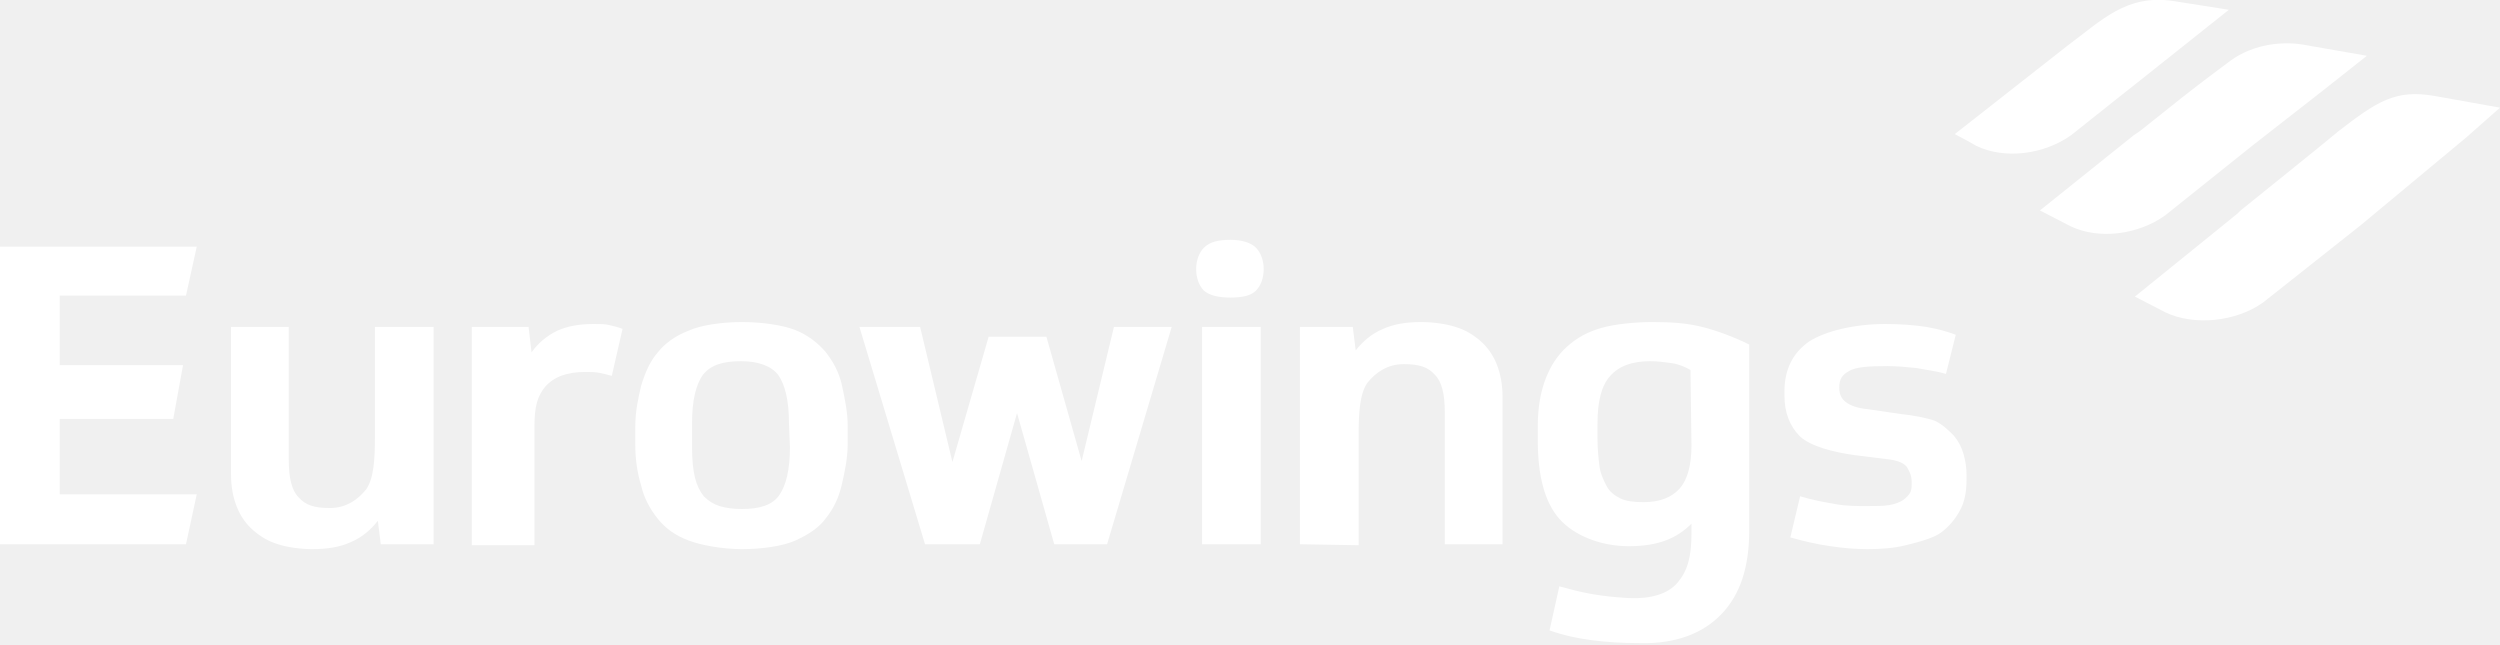
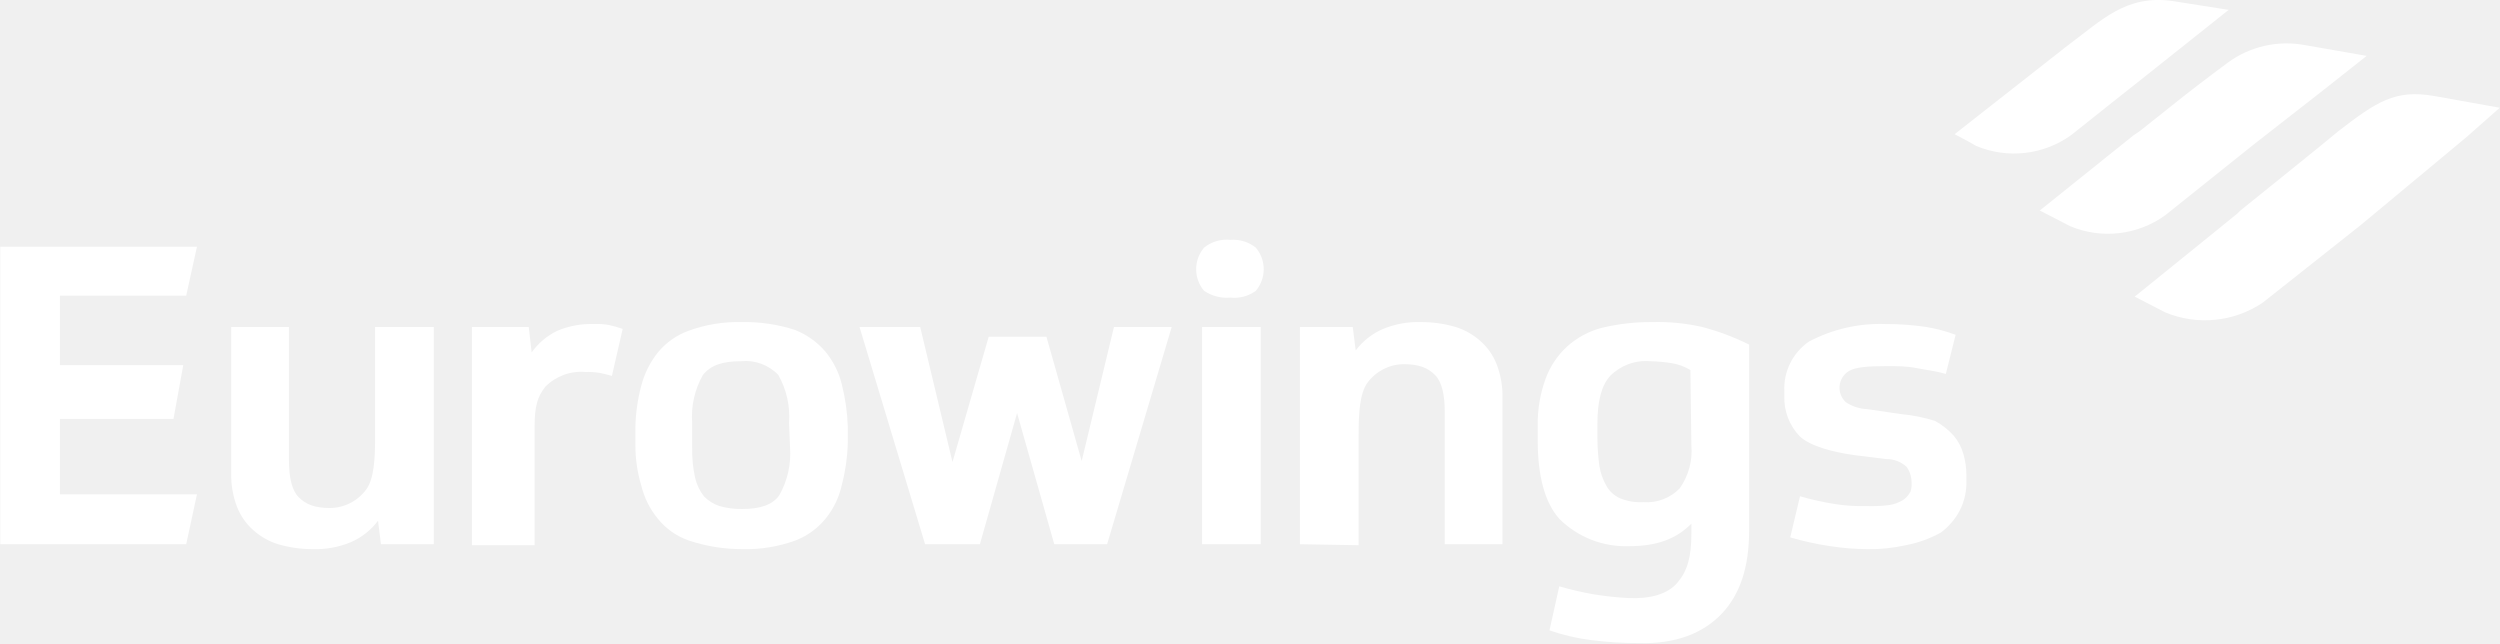
- <svg xmlns="http://www.w3.org/2000/svg" version="1.1" id="Layer_1" x="0px" y="0px" viewBox="0 0 255.4 65.8" style="enable-background:new 0 0 255.4 65.8;" xml:space="preserve">
-   <style type="text/css">
- 	.st0{fill:#FFFFFF;}
- </style>
-   <polygon class="st0" points="0,25.2 0,55.6 19,55.6 20.1,50.5 6.1,50.5 6.1,42.8 17.7,42.8 18.7,37.3 6.1,37.3 6.1,30.2 19,30.2   20.1,25.2 " />
-   <path class="st0" d="M194.2,42.3c1.1,0.1,2.7,0.4,3.5,0.7c0.8,0.4,1.4,1,1.9,1.5c0.5,0.6,0.8,1.2,1,1.9s0.3,1.4,0.3,2.1V49  c0,1.3-0.2,2.3-0.7,3.2c-0.5,0.9-1.1,1.6-1.9,2.2c-0.8,0.6-2.4,1-3.6,1.3c-1.2,0.3-2.5,0.4-3.9,0.4c-1.2,0-2.5-0.1-3.8-0.3  c-1.4-0.2-2.7-0.5-4.1-0.9l1-4.2c1.3,0.4,2.5,0.6,3.6,0.8s2.2,0.2,3.2,0.2c1,0,1.7,0,2.3-0.1c0.6-0.1,1.1-0.3,1.4-0.5  c0.3-0.2,0.7-0.6,0.8-0.9c0.1-0.3,0.1-0.5,0.1-0.9c0-0.7-0.2-1.1-0.5-1.6c-0.3-0.4-1-0.7-2.1-0.8l-3.2-0.4c-2.2-0.3-4.5-0.9-5.6-1.9  c-1.1-1.1-1.6-2.5-1.6-4.2v-0.4c0-2.2,0.8-3.9,2.5-5.1c1.7-1.1,4.7-1.8,7.8-1.8c1.5,0,2.9,0.1,4.2,0.3c1.2,0.2,2.2,0.5,3,0.8l-1,4  c-1-0.3-2-0.4-3-0.6c-1-0.1-2-0.2-3-0.2c-2,0-3.2,0.1-3.9,0.5c-0.7,0.4-1,0.8-1,1.7c0,0.8,0.3,1.2,0.7,1.5c0.4,0.3,1.1,0.6,2.2,0.7  L194.2,42.3z" />
-   <path class="st0" d="M173.9,33.4c-1.6-0.4-3.2-0.5-5.1-0.5c-1.7,0-3.8,0.2-5.2,0.6c-1.4,0.4-2.5,1-3.5,1.9c-1,0.9-1.7,2-2.2,3.3  c-0.5,1.3-0.8,2.9-0.8,4.8V45c0,3.6,0.7,6.3,2.2,8c1.5,1.7,4.2,2.8,7.1,2.8c3,0,4.9-0.8,6.4-2.3v1c0,2.4-0.4,3.8-1.4,5  c-1,1.2-2.8,1.7-5,1.6c-1.6-0.1-2.5-0.2-3.7-0.4c-1.2-0.2-2.3-0.5-3.4-0.8l-1,4.5c1.4,0.5,2.8,0.8,4.3,1s3.1,0.3,4.9,0.3  c3.7,0.1,6.5-1,8.4-3c1.9-2,2.8-4.8,2.8-8.5V35.2C177.3,34.5,175.5,33.8,173.9,33.4 M172.8,45.5c0,2-0.4,3.5-1.2,4.4  c-0.8,0.9-2,1.4-3.7,1.4c-1,0-1.8-0.1-2.4-0.4c-0.6-0.3-1.1-0.7-1.4-1.3c-0.3-0.6-0.6-1.2-0.7-2c-0.1-0.8-0.2-1.7-0.2-2.8v-1.5  c0-2.3,0.4-3.9,1.3-4.9c0.9-1,2.2-1.5,4.1-1.5c0.7,0,1.5,0.1,2.2,0.2c0.7,0.1,1.4,0.4,1.9,0.7L172.8,45.5L172.8,45.5z" />
-   <path class="st0" d="M132.8,55.6V33.4h5.4l0.3,2.4c0.7-0.9,1.6-1.7,2.8-2.2c1.1-0.5,2.4-0.7,3.9-0.7c1.2,0,2.6,0.2,3.5,0.5  c1,0.3,1.8,0.8,2.5,1.4c0.7,0.6,1.3,1.4,1.7,2.4c0.4,1,0.6,2.1,0.6,3.4v15h-5.9V42.1c0-1.8-0.3-3.1-1-3.8c-0.7-0.8-1.6-1.1-3.2-1.1  c-1.7,0-2.9,0.9-3.7,1.9c-0.8,1.1-0.9,3.2-0.9,5.2v11.4L132.8,55.6L132.8,55.6z" />
-   <path class="st0" d="M62.5,38.4c-0.3-0.1-0.8-0.2-1.2-0.3c-0.5-0.1-1-0.1-1.5-0.1c-1.9,0-3.2,0.5-4.1,1.5c-0.8,1-1.1,2-1.1,4.1v12.1  h-6.4V33.4H54l0.3,2.6c0.7-1,1.6-1.7,2.6-2.2c1.1-0.5,2.3-0.7,3.8-0.7c0.6,0,1.1,0,1.5,0.1c0.4,0.1,0.9,0.2,1.4,0.4L62.5,38.4z" />
-   <path class="st0" d="M44.3,33.4v22.2h-5.4l-0.3-2.4c-0.7,0.9-1.6,1.7-2.8,2.2c-1.1,0.5-2.4,0.7-3.9,0.7c-1.2,0-2.6-0.2-3.5-0.5  c-1-0.3-1.8-0.8-2.5-1.4c-0.7-0.6-1.3-1.4-1.7-2.4c-0.4-1-0.6-2.1-0.6-3.4v-15h5.9V47c0,1.8,0.3,3.1,1,3.8c0.7,0.8,1.6,1.1,3.2,1.1  c1.7,0,2.9-0.9,3.7-1.9c0.8-1.1,0.9-3.2,0.9-5.2V33.4H44.3z" />
-   <path class="st0" d="M125.7,24.5c1.2,0,2.1,0.3,2.6,0.8c0.5,0.5,0.8,1.3,0.8,2.2c0,0.9-0.3,1.7-0.8,2.2c-0.5,0.5-1.4,0.7-2.6,0.7  c-1.2,0-2.1-0.2-2.7-0.7c-0.5-0.5-0.8-1.3-0.8-2.2s0.3-1.7,0.8-2.2C123.6,24.7,124.5,24.5,125.7,24.5 M122.8,33.4h6v22.2h-6V33.4z" />
-   <polygon class="st0" points="110.5,47.1 113.8,33.4 119.7,33.4 113.1,55.6 107.7,55.6 103.9,42.2 100.1,55.6 94.5,55.6 87.8,33.4   94,33.4 97.3,47.2 101,34.4 106.9,34.4 " />
-   <path class="st0" d="M86,39.3c-0.3-1.3-0.9-2.4-1.7-3.4c-0.8-0.9-1.8-1.7-3.1-2.2c-1.3-0.5-3.4-0.8-5.4-0.8s-4.2,0.3-5.5,0.9  c-1.3,0.5-2.4,1.3-3.1,2.2c-0.8,0.9-1.3,2.1-1.7,3.4c-0.3,1.3-0.6,2.6-0.6,4.2v1.8c0,1.5,0.2,2.9,0.6,4.2c0.3,1.3,0.9,2.4,1.7,3.4  c0.8,1,1.8,1.7,3.1,2.2s3.5,0.9,5.5,0.9c2,0,4.2-0.3,5.5-0.9c1.3-0.6,2.4-1.3,3.1-2.3c0.8-1,1.3-2.1,1.6-3.4  c0.3-1.3,0.6-2.7,0.6-4.2v-1.8C86.6,42.1,86.3,40.7,86,39.3 M80.7,45.7c0,2.3-0.4,3.9-1.1,4.9c-0.7,1-2,1.4-3.8,1.4  c-0.9,0-1.6-0.1-2.3-0.3c-0.6-0.2-1.1-0.5-1.6-1c-0.4-0.5-0.7-1.1-0.9-1.9c-0.2-0.8-0.3-1.8-0.3-3.1v-2.5c0-2.3,0.4-3.9,1.1-4.9  c0.8-1,2-1.4,3.9-1.4c1.8,0,3.1,0.5,3.8,1.4c0.7,1,1.1,2.6,1.1,4.9L80.7,45.7L80.7,45.7z" />
-   <path class="st0" d="M218.4,8.4l9.3-7.4L222,0.1c-4.8-0.7-7.3,2-10.7,4.5l-11.6,9.1l0,0l1.5,0.8l0.7,0.4c0,0,0,0,0,0  c2.9,1.4,6.9,0.9,9.7-1.1l4.9-3.9L218.4,8.4L218.4,8.4L218.4,8.4z" />
-   <path class="st0" d="M235.5,4.6c0,0-4.3-1-7.9,1.8c0,0-2.7,2-4.6,3.5l-4.4,3.5l-0.6,0.4l0,0l-9.6,7.7l0,0l0,0l3.1,1.6  c2.9,1.4,6.9,0.9,9.7-1.1l9-7.2l7.3-5.7l4.3-3.4L235.5,4.6z" />
-   <path class="st0" d="M255.4,11l-6.7-1.2c-4-0.7-5.9,0.6-9.8,3.6c-0.3,0.3-10,8.1-10,8.1l-0.3,0.3l0,0l-3.7,3l-6.8,5.5l3.1,1.6  c2.9,1.4,7.2,1,10-1l9.6-7.6l0,0l0,0l0.5-0.4l0,0l10.7-8.9l0,0L255.4,11z" />
+ <svg xmlns="http://www.w3.org/2000/svg" width="90.1mm" height="23.18mm" viewBox="0 0 255.4 65.72">
+   <defs>
+     <style>.a{fill:#fff;}</style>
+   </defs>
+   <polygon class="a" points="0 25.21 0 55.61 19 55.61 20.1 50.51 6.1 50.51 6.1 42.81 17.7 42.81 18.7 37.31 6.1 37.31 6.1 30.21 19 30.21 20.1 25.21 0 25.21" />
+   <path class="a" d="M194.2,42.3a16.66,16.66,0,0,1,3.5.7,7.42,7.42,0,0,1,1.9,1.5,5,5,0,0,1,1,1.9,7.61,7.61,0,0,1,.3,2.1V49a6.31,6.31,0,0,1-.7,3.2,6.74,6.74,0,0,1-1.9,2.2,11.73,11.73,0,0,1-3.6,1.3,16.11,16.11,0,0,1-3.9.4,25.31,25.31,0,0,1-3.8-.3,30.1,30.1,0,0,1-4.1-.9l1-4.2a29.81,29.81,0,0,0,3.6.8,17.74,17.74,0,0,0,3.2.2,14.84,14.84,0,0,0,2.3-.1,3.75,3.75,0,0,0,1.4-.5,2.28,2.28,0,0,0,.8-.9,2.48,2.48,0,0,0,.1-.9,2.77,2.77,0,0,0-.5-1.6,3,3,0,0,0-2.1-.8l-3.2-.4c-2.2-.3-4.5-.9-5.6-1.9a5.65,5.65,0,0,1-1.6-4.2V40a5.83,5.83,0,0,1,2.5-5.1,15.5,15.5,0,0,1,7.8-1.8,27.66,27.66,0,0,1,4.2.3,16,16,0,0,1,3,.8l-1,4c-1-.3-2-.4-3-.6s-2-.2-3-.2c-2,0-3.2.1-3.9.5a2,2,0,0,0-.3,3.2,4.32,4.32,0,0,0,2.2.7Z" transform="translate(0 0.01)" />
+   <path class="a" d="M173.9,33.4a20.53,20.53,0,0,0-5.1-.5,21.21,21.21,0,0,0-5.2.6,8.5,8.5,0,0,0-3.5,1.9,8.34,8.34,0,0,0-2.2,3.3,13.37,13.37,0,0,0-.8,4.8V45c0,3.6.7,6.3,2.2,8a9.62,9.62,0,0,0,7.1,2.8c3,0,4.9-.8,6.4-2.3v1c0,2.4-.4,3.8-1.4,5s-2.8,1.7-5,1.6a32.25,32.25,0,0,1-3.7-.4,33.83,33.83,0,0,1-3.4-.8l-1,4.5a20.69,20.69,0,0,0,4.3,1,36.83,36.83,0,0,0,4.9.3c3.7.1,6.5-1,8.4-3s2.8-4.8,2.8-8.5v-19a25,25,0,0,0-4.8-1.8m-1.1,12.1a6.61,6.61,0,0,1-1.2,4.4,4.67,4.67,0,0,1-3.7,1.4,5.46,5.46,0,0,1-2.4-.4,3,3,0,0,1-1.4-1.3,5.91,5.91,0,0,1-.7-2,21.58,21.58,0,0,1-.2-2.8V43.3c0-2.3.4-3.9,1.3-4.9a5.15,5.15,0,0,1,4.1-1.5,16.35,16.35,0,0,1,2.2.2,5.36,5.36,0,0,1,1.9.7l.1,7.7Z" transform="translate(0 0.01)" />
+   <path class="a" d="M132.8,55.6V33.4h5.4l.3,2.4a6.89,6.89,0,0,1,2.8-2.2,9.37,9.37,0,0,1,3.9-.7,12.3,12.3,0,0,1,3.5.5,6.77,6.77,0,0,1,2.5,1.4,6.14,6.14,0,0,1,1.7,2.4,9,9,0,0,1,.6,3.4v15h-5.9V42.1c0-1.8-.3-3.1-1-3.8s-1.6-1.1-3.2-1.1a4.66,4.66,0,0,0-3.7,1.9c-.8,1.1-.9,3.2-.9,5.2V55.7l-6-.1Z" transform="translate(0 0.01)" />
+   <path class="a" d="M62.5,38.4c-.3-.1-.8-.2-1.2-.3a7.57,7.57,0,0,0-1.5-.1,5.15,5.15,0,0,0-4.1,1.5c-.8,1-1.1,2-1.1,4.1V55.7H48.2V33.4H54l.3,2.6a6.82,6.82,0,0,1,2.6-2.2,8.9,8.9,0,0,1,3.8-.7,6.62,6.62,0,0,1,1.5.1,10.26,10.26,0,0,1,1.4.4Z" transform="translate(0 0.01)" />
+   <path class="a" d="M44.3,33.4V55.6H38.9l-.3-2.4a6.89,6.89,0,0,1-2.8,2.2,9.37,9.37,0,0,1-3.9.7,12.3,12.3,0,0,1-3.5-.5,6.77,6.77,0,0,1-2.5-1.4,6.14,6.14,0,0,1-1.7-2.4,9,9,0,0,1-.6-3.4v-15h5.9V47c0,1.8.3,3.1,1,3.8s1.6,1.1,3.2,1.1A4.66,4.66,0,0,0,37.4,50c.8-1.1.9-3.2.9-5.2V33.4Z" transform="translate(0 0.01)" />
+   <path class="a" d="M125.7,24.5a3.67,3.67,0,0,1,2.6.8,3.42,3.42,0,0,1,0,4.4,3.68,3.68,0,0,1-2.6.7,4.15,4.15,0,0,1-2.7-.7,3.42,3.42,0,0,1,0-4.4,3.65,3.65,0,0,1,2.7-.8m-2.9,8.9h6V55.6h-6Z" transform="translate(0 0.01)" />
+   <polygon class="a" points="110.5 47.11 113.8 33.41 119.7 33.41 113.1 55.61 107.7 55.61 103.9 42.21 100.1 55.61 94.5 55.61 87.8 33.41 94 33.41 97.3 47.21 101 34.41 106.9 34.41 110.5 47.11" />
+   <path class="a" d="M86,39.3a8.39,8.39,0,0,0-1.7-3.4,7.93,7.93,0,0,0-3.1-2.2,16.63,16.63,0,0,0-5.4-.8,14.72,14.72,0,0,0-5.5.9A7.26,7.26,0,0,0,67.2,36a9.06,9.06,0,0,0-1.7,3.4,17.71,17.71,0,0,0-.6,4.2v1.8a14.21,14.21,0,0,0,.6,4.2A8.39,8.39,0,0,0,67.2,53a7,7,0,0,0,3.1,2.2,17.07,17.07,0,0,0,5.5.9,14.72,14.72,0,0,0,5.5-.9,7.43,7.43,0,0,0,3.1-2.3A8.22,8.22,0,0,0,86,49.5a18.49,18.49,0,0,0,.6-4.2V43.5a20.26,20.26,0,0,0-.6-4.2m-5.3,6.4a8.64,8.64,0,0,1-1.1,4.9c-.7,1-2,1.4-3.8,1.4a8,8,0,0,1-2.3-.3,3.91,3.91,0,0,1-1.6-1,4.8,4.8,0,0,1-.9-1.9,13,13,0,0,1-.3-3.1V43.2a8.64,8.64,0,0,1,1.1-4.9c.8-1,2-1.4,3.9-1.4a4.62,4.62,0,0,1,3.8,1.4,8.64,8.64,0,0,1,1.1,4.9l.1,2.5Z" transform="translate(0 0.01)" />
+   <path class="a" d="M218.4,8.4,227.7,1,222,.1c-4.8-.7-7.3,2-10.7,4.5l-11.6,9.1h0l1.5.8.7.4h0a10,10,0,0,0,9.7-1.1l4.9-3.9,1.9-1.5Z" transform="translate(0 0.01)" />
+   <path class="a" d="M235.5,4.6a10.16,10.16,0,0,0-7.9,1.8s-2.7,2-4.6,3.5l-4.4,3.5-.6.4h0l-9.6,7.7h0l3.1,1.6a10,10,0,0,0,9.7-1.1l9-7.2,7.3-5.7,4.3-3.4Z" transform="translate(0 0.01)" />
+   <path class="a" d="M255.4,11l-6.7-1.2c-4-.7-5.9.6-9.8,3.6-.3.3-10,8.1-10,8.1l-.3.3h0l-3.7,3-6.8,5.5,3.1,1.6a10.56,10.56,0,0,0,10-1l9.6-7.6h0l.5-.4h0L252,14h0Z" transform="translate(0 0.01)" />
</svg>
